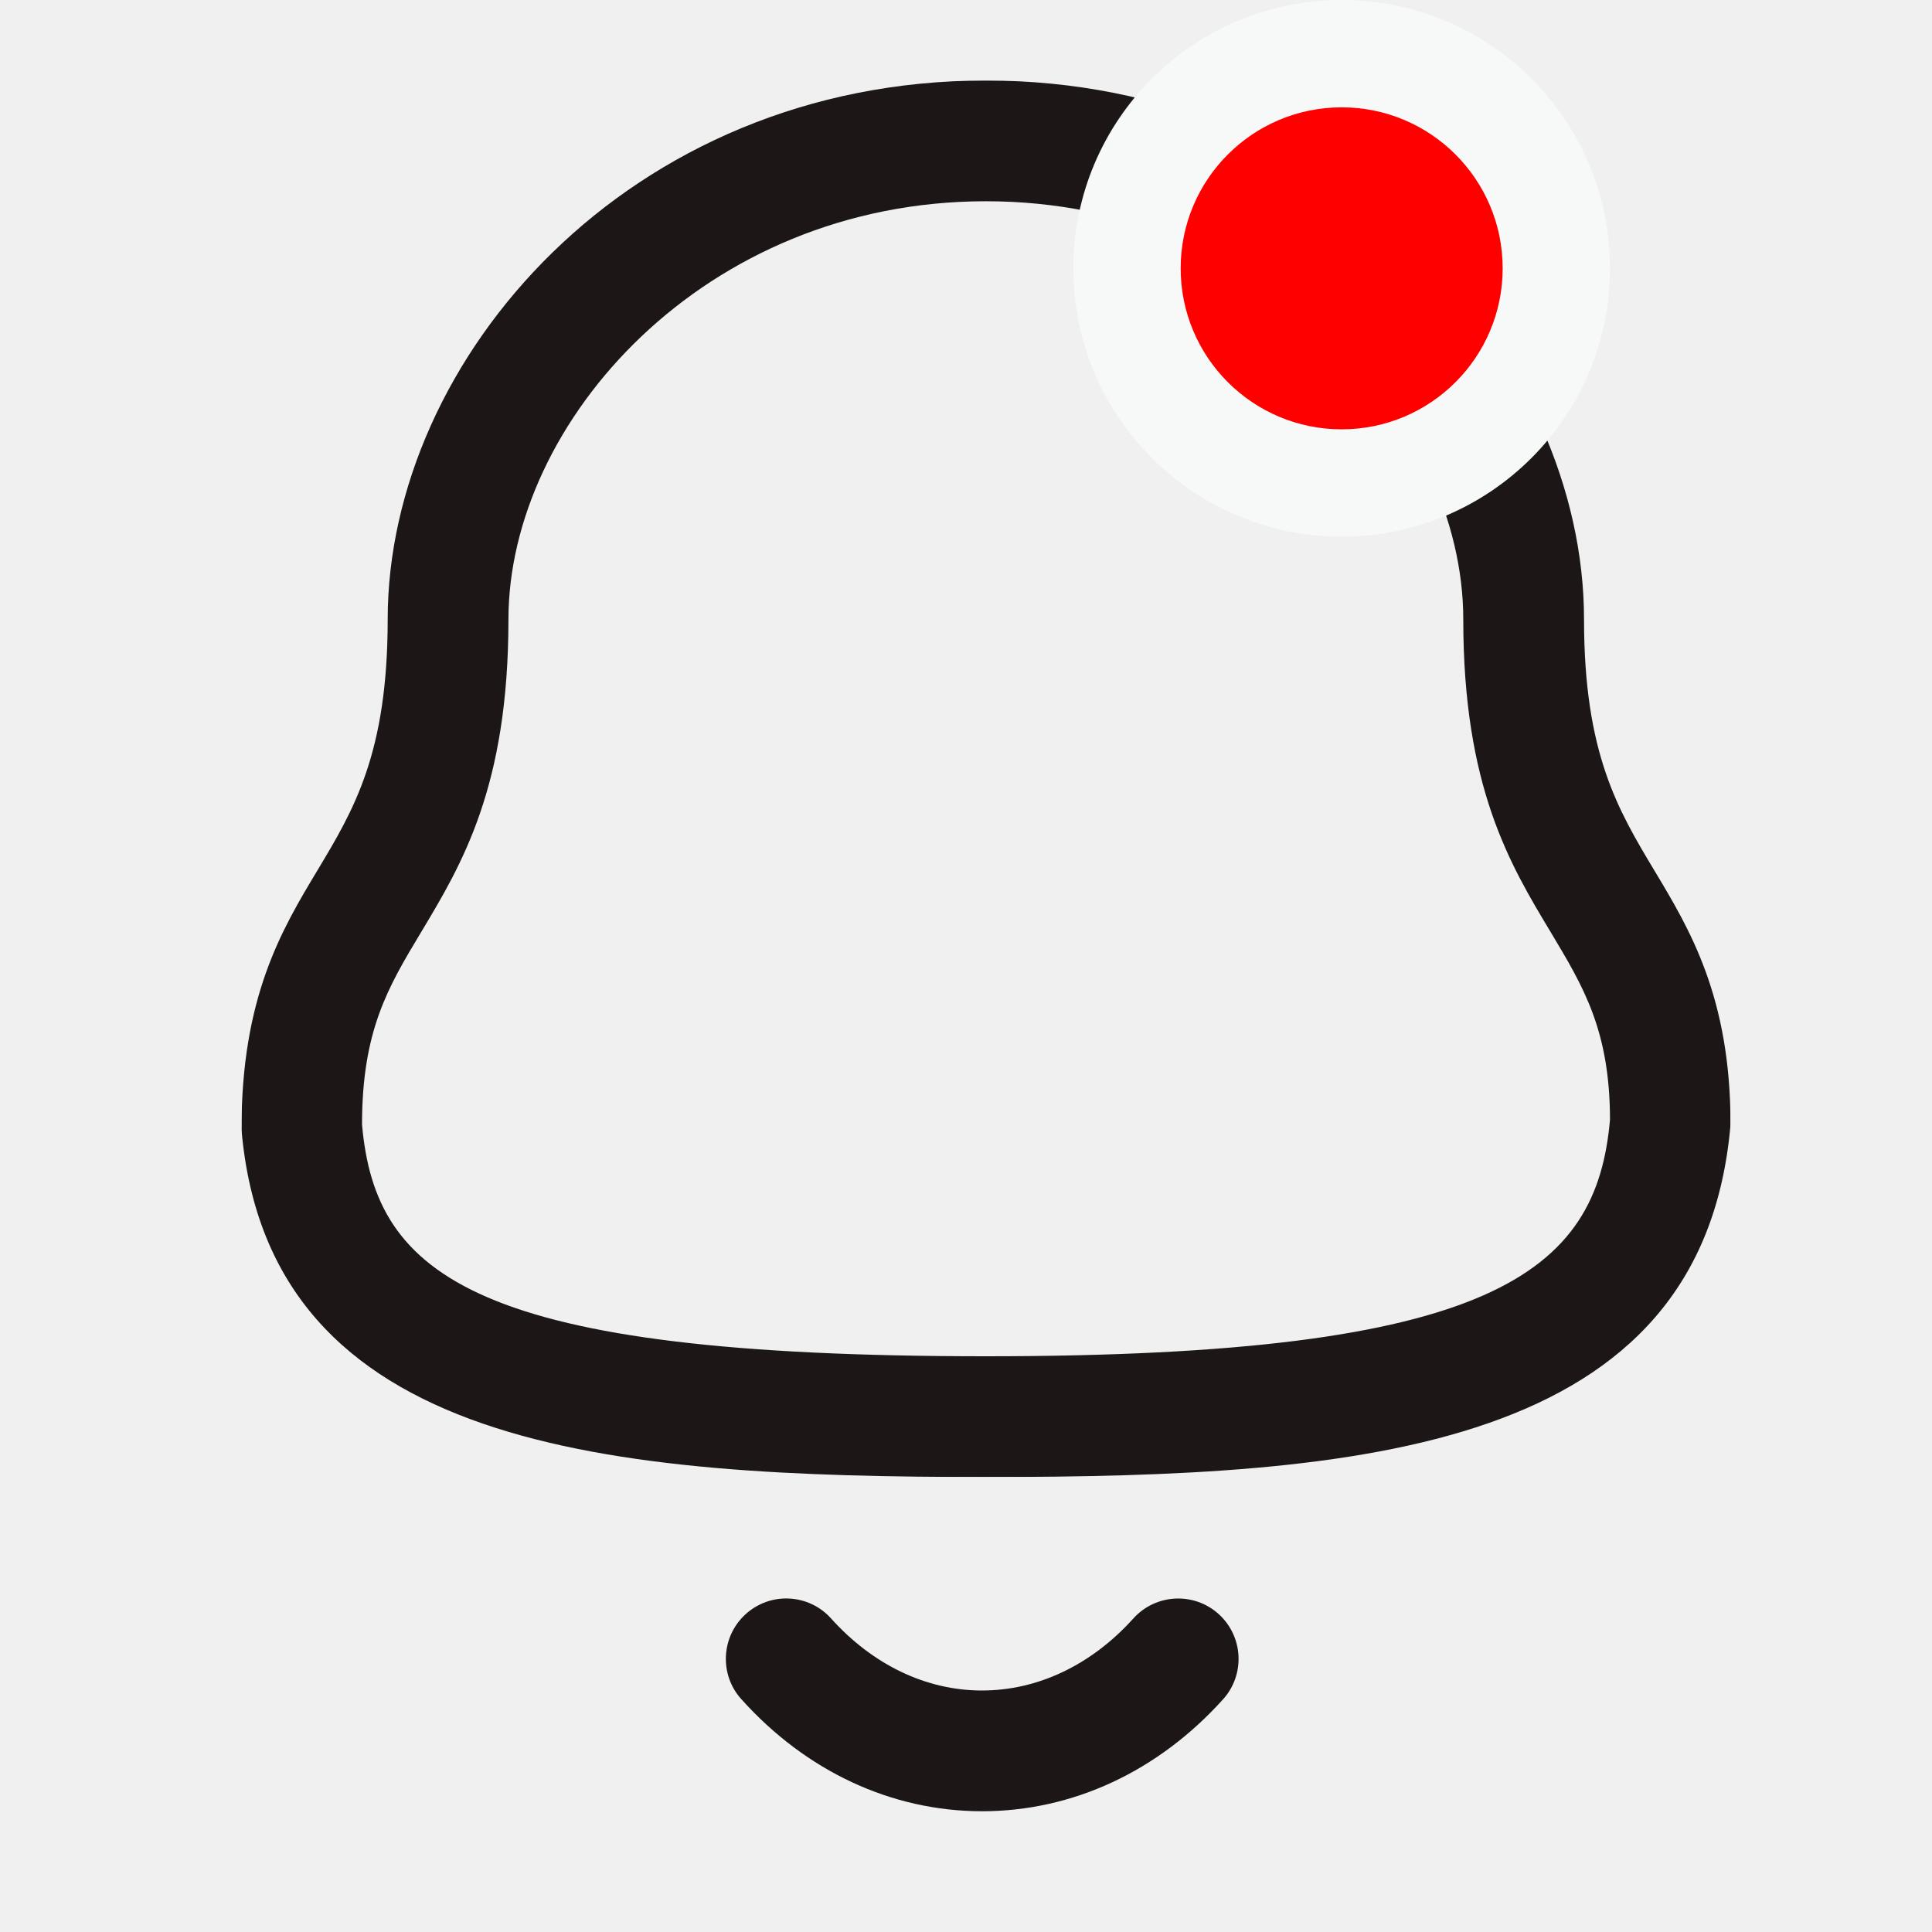
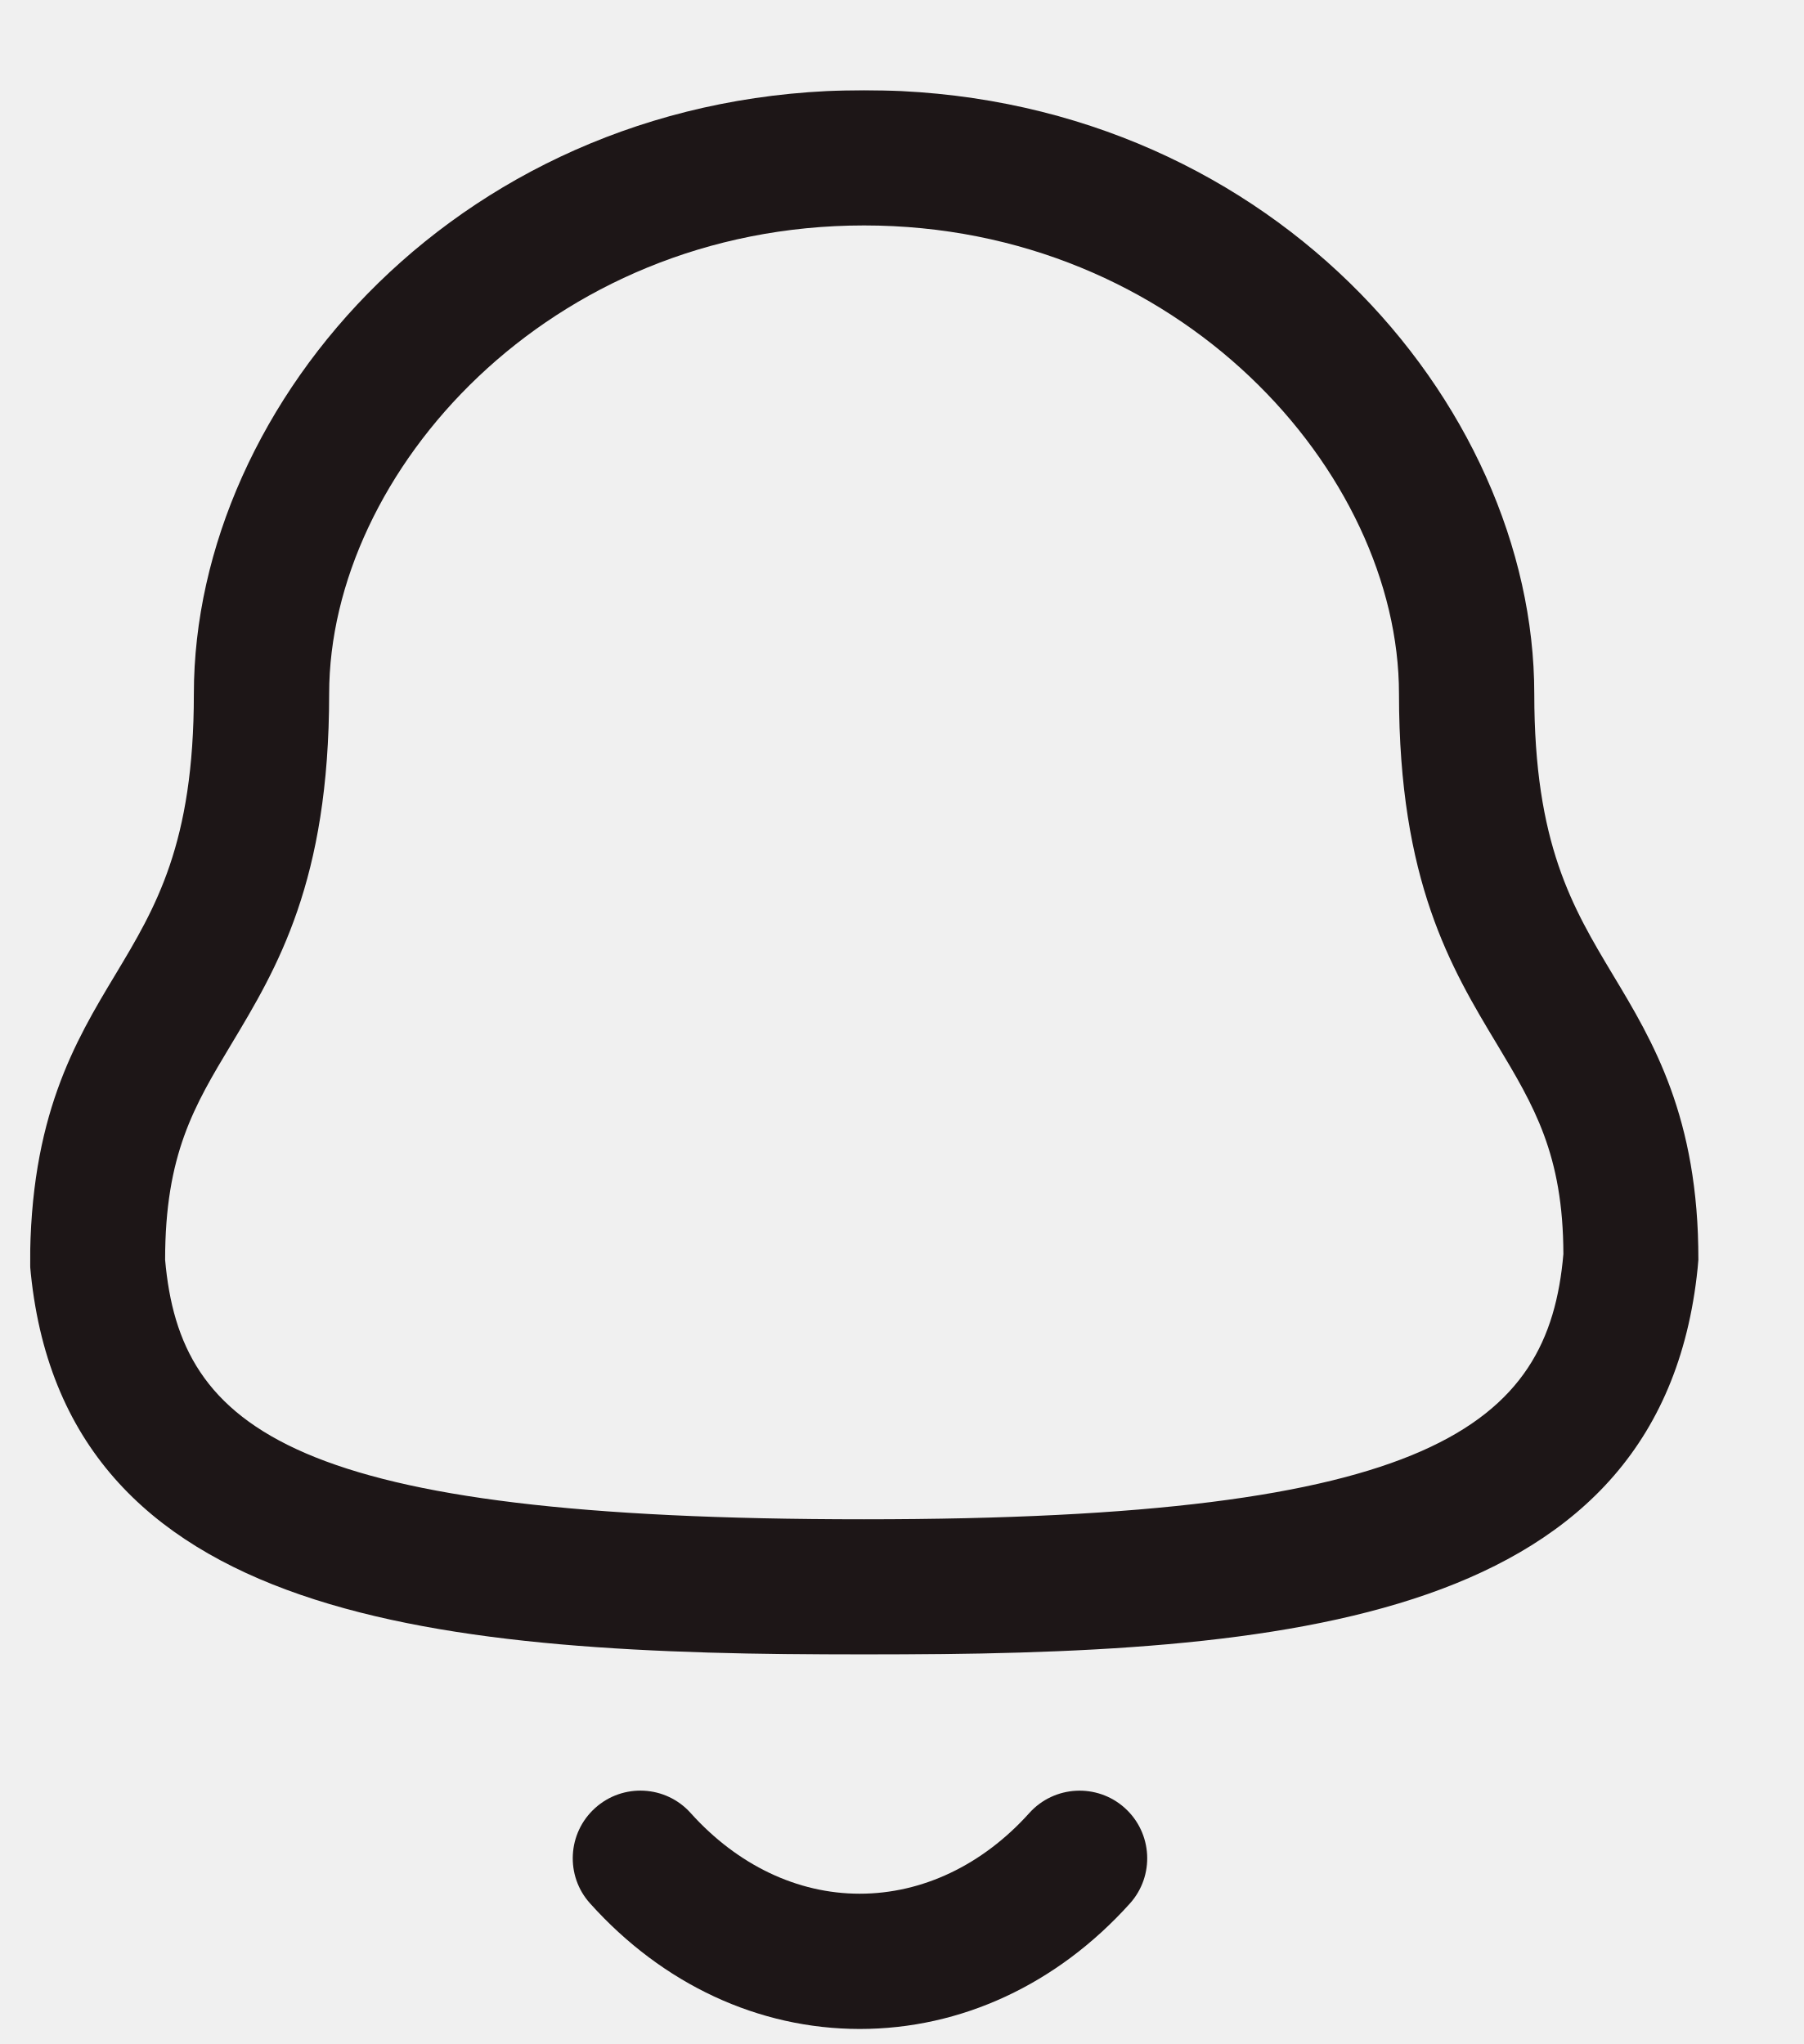
- <svg xmlns="http://www.w3.org/2000/svg" width="18" height="18" viewBox="0 0 18 18" fill="none">
-   <mask id="mask0_24_1208" style="mask-type:luminance" maskUnits="userSpaceOnUse" x="2" y="0" width="15" height="14">
-     <path fill-rule="evenodd" clip-rule="evenodd" d="M2.25 0.75H16.123V13.761H2.25V0.75Z" fill="white" />
+ <svg xmlns="http://www.w3.org/2000/svg" width="15" height="17" viewBox="0 0 15 17" fill="none">
+   <mask id="mask0_24_1209" style="mask-type:luminance" maskUnits="userSpaceOnUse" x="0" y="0" width="15" height="14">
+     <path fill-rule="evenodd" clip-rule="evenodd" d="M0.25 0.75H14.123V13.761H0.25V0.75Z" fill="white" />
  </mask>
-   <g mask="url(#mask0_24_1208)">
-     <path fill-rule="evenodd" clip-rule="evenodd" d="M9.185 1.875C6.564 1.875 4.737 3.929 4.737 5.771C4.737 7.33 4.304 8.051 3.922 8.687C3.615 9.198 3.373 9.601 3.373 10.478C3.498 11.893 4.432 12.636 9.185 12.636C13.912 12.636 14.876 11.86 15 10.43C14.998 9.601 14.755 9.198 14.449 8.687C14.066 8.051 13.633 7.33 13.633 5.771C13.633 3.929 11.806 1.875 9.185 1.875ZM9.185 13.761C5.678 13.761 2.509 13.514 2.25 10.526C2.248 9.29 2.625 8.662 2.958 8.108C3.295 7.547 3.612 7.019 3.612 5.771C3.612 3.346 5.852 0.75 9.185 0.75C12.519 0.75 14.758 3.346 14.758 5.771C14.758 7.019 15.076 7.547 15.412 8.108C15.745 8.662 16.123 9.29 16.123 10.478C15.861 13.514 12.692 13.761 9.185 13.761Z" fill="#1D1617" />
+   <g mask="url(#mask0_24_1209)">
+     <path fill-rule="evenodd" clip-rule="evenodd" d="M7.185 1.875C4.564 1.875 2.737 3.929 2.737 5.771C2.737 7.33 2.304 8.051 1.922 8.687C1.615 9.198 1.373 9.601 1.373 10.478C1.498 11.893 2.432 12.636 7.185 12.636C11.912 12.636 12.876 11.86 13 10.43C12.998 9.601 12.755 9.198 12.449 8.687C12.066 8.051 11.633 7.33 11.633 5.771C11.633 3.929 9.806 1.875 7.185 1.875ZM7.185 13.761C3.678 13.761 0.509 13.514 0.25 10.526C0.248 9.29 0.625 8.662 0.958 8.108C1.295 7.547 1.612 7.019 1.612 5.771C1.612 3.346 3.852 0.75 7.185 0.75C10.519 0.75 12.758 3.346 12.758 5.771C12.758 7.019 13.076 7.547 13.412 8.108C13.745 8.662 14.123 9.29 14.123 10.478C13.861 13.514 10.692 13.761 7.185 13.761Z" fill="#1D1617" />
  </g>
-   <path fill-rule="evenodd" clip-rule="evenodd" d="M9.149 16.875H9.147C8.307 16.874 7.511 16.504 6.907 15.831C6.699 15.601 6.718 15.245 6.949 15.037C7.18 14.829 7.536 14.848 7.743 15.079C8.132 15.512 8.631 15.75 9.148 15.75H9.149C9.669 15.75 10.169 15.512 10.559 15.079C10.767 14.848 11.123 14.83 11.353 15.037C11.584 15.245 11.603 15.601 11.395 15.832C10.789 16.505 9.992 16.875 9.149 16.875Z" fill="#1D1617" />
-   <circle cx="12.5" cy="2.5" r="2.5" fill="#F7F8F8" />
-   <circle cx="12.5" cy="2.5" r="1.5" fill="#FF0000" />
+   <path fill-rule="evenodd" clip-rule="evenodd" d="M7.149 16.875H7.147C6.307 16.874 5.511 16.504 4.907 15.831C4.699 15.601 4.718 15.245 4.949 15.037C5.18 14.829 5.536 14.848 5.743 15.079C6.132 15.512 6.631 15.75 7.148 15.75H7.149C7.669 15.75 8.17 15.512 8.559 15.079C8.767 14.848 9.123 14.83 9.353 15.037C9.584 15.245 9.603 15.601 9.395 15.832C8.789 16.505 7.992 16.875 7.149 16.875Z" fill="#1D1617" />
</svg>
